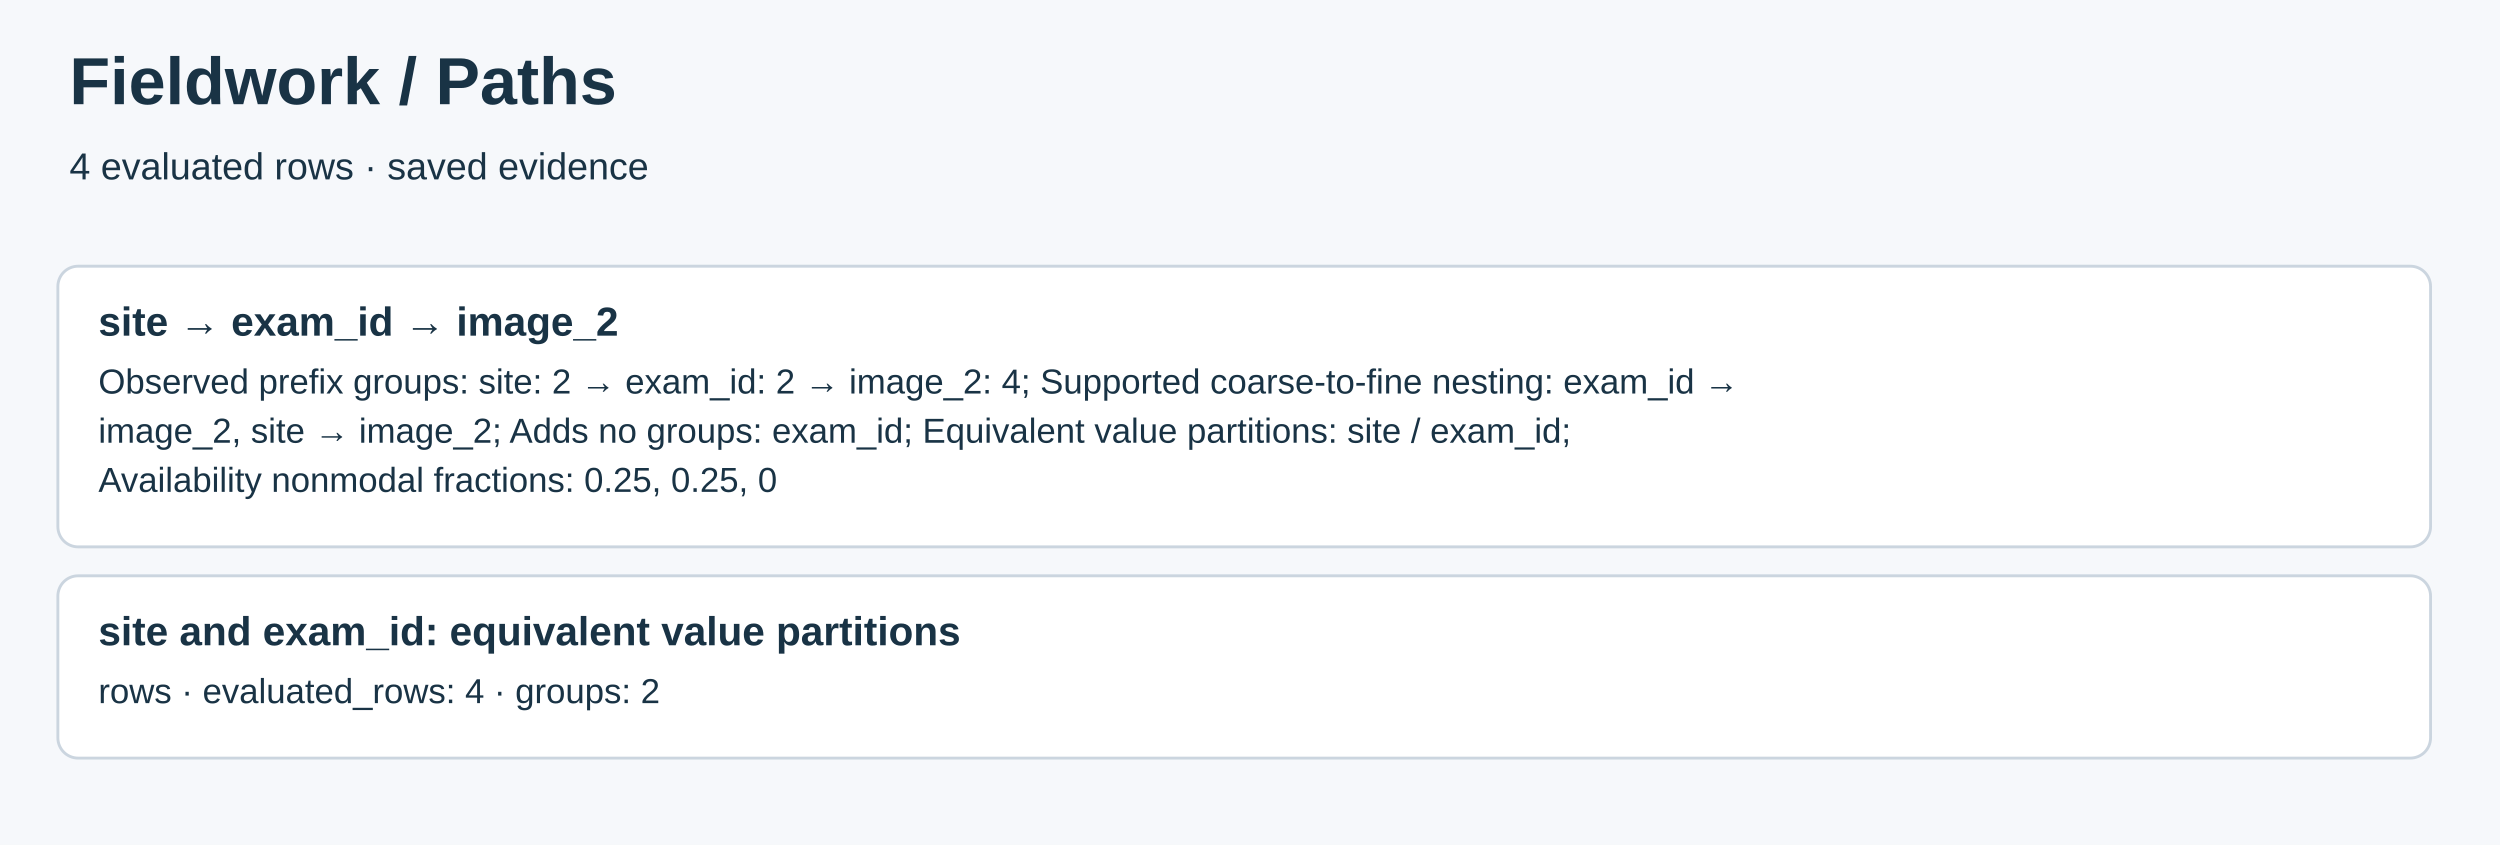
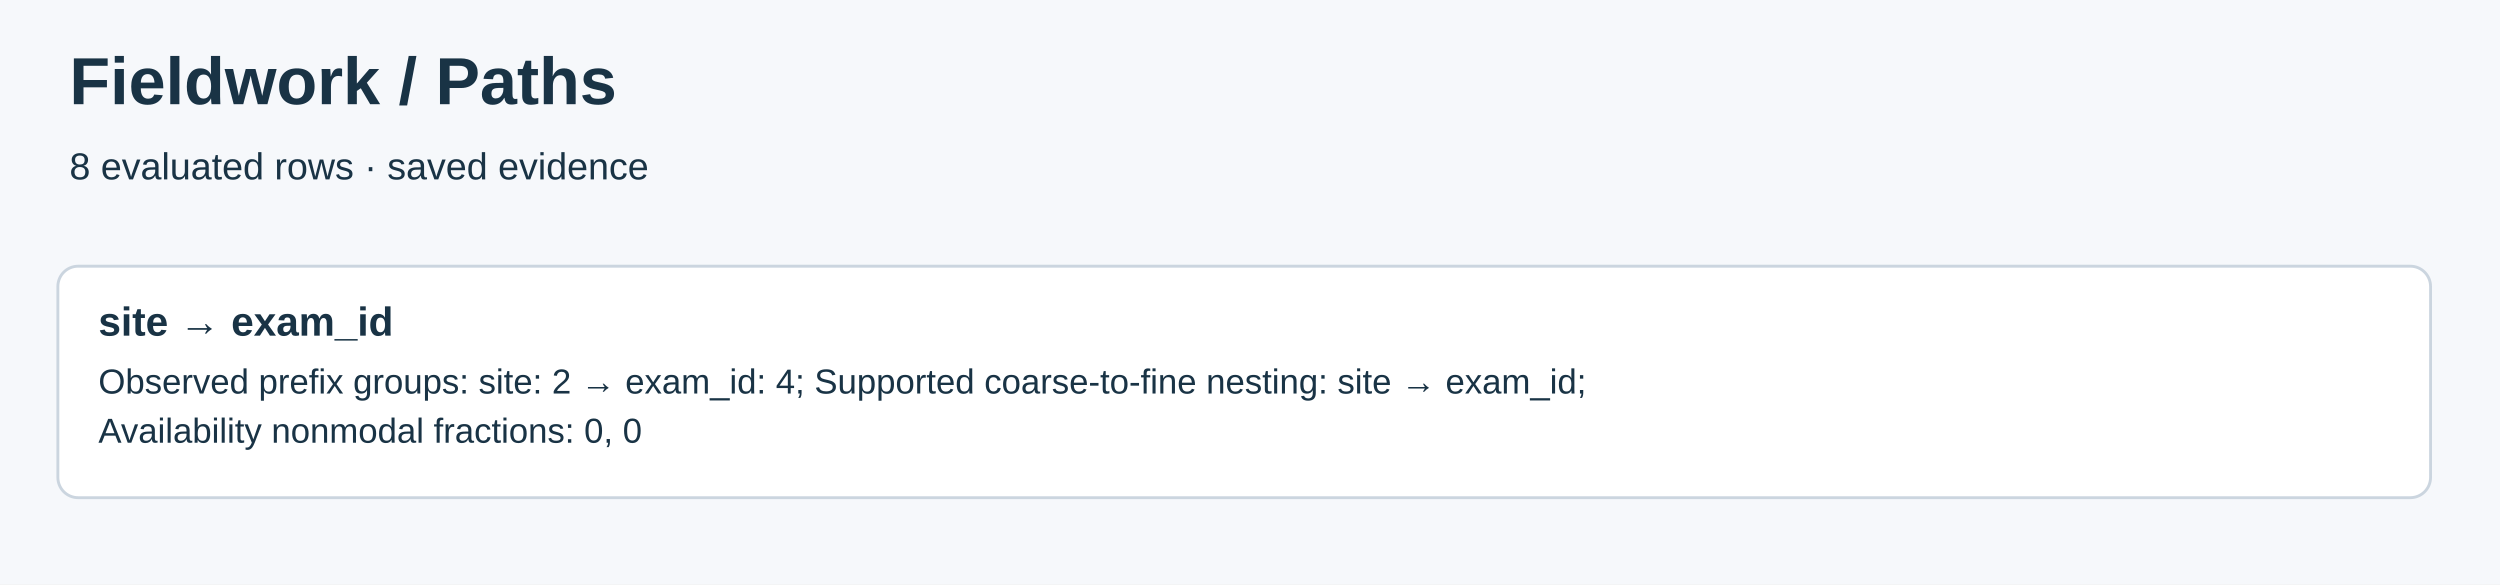
- <svg xmlns="http://www.w3.org/2000/svg" role="img" aria-label="Fieldwork paths" viewBox="0 0 864 292" width="864" height="292" font-family="Arial, sans-serif" fill="#193345">
+ <svg xmlns="http://www.w3.org/2000/svg" role="img" aria-label="Fieldwork paths" viewBox="0 0 864 202" width="864" height="202" font-family="Arial, sans-serif" fill="#193345">
  <rect width="100%" height="100%" fill="#f6f8fb" />
  <text x="24" y="36" font-size="23" font-weight="600">Fieldwork / Paths</text>
-   <text x="24" y="62" font-size="13" font-weight="400">4 evaluated rows · saved evidence</text>
-   <rect x="20" y="92" width="820" height="97" rx="7" fill="#ffffff" stroke="#cbd5df" />
-   <text x="34" y="116" font-size="14" font-weight="600">site → exam_id → image_2</text>
-   <text x="34" y="136" font-size="12" font-weight="400">Observed prefix groups: site: 2 → exam_id: 2 → image_2: 4; Supported coarse-to-fine nesting: exam_id →</text>
-   <text x="34" y="153" font-size="12" font-weight="400">image_2, site → image_2; Adds no groups: exam_id; Equivalent value partitions: site / exam_id;</text>
-   <text x="34" y="170" font-size="12" font-weight="400">Availability nonmodal fractions: 0.25, 0.25, 0</text>
-   <rect x="20" y="199" width="820" height="63" rx="7" fill="#ffffff" stroke="#cbd5df" />
-   <text x="34" y="223" font-size="14" font-weight="600">site and exam_id: equivalent value partitions</text>
-   <text x="34" y="243" font-size="12" font-weight="400">rows · evaluated_rows: 4 · groups: 2</text>
+   <text x="24" y="62" font-size="13" font-weight="400">8 evaluated rows · saved evidence</text>
+   <rect x="20" y="92" width="820" height="80" rx="7" fill="#ffffff" stroke="#cbd5df" />
+   <text x="34" y="116" font-size="14" font-weight="600">site → exam_id</text>
+   <text x="34" y="136" font-size="12" font-weight="400">Observed prefix groups: site: 2 → exam_id: 4; Supported coarse-to-fine nesting: site → exam_id;</text>
+   <text x="34" y="153" font-size="12" font-weight="400">Availability nonmodal fractions: 0, 0</text>
</svg>
